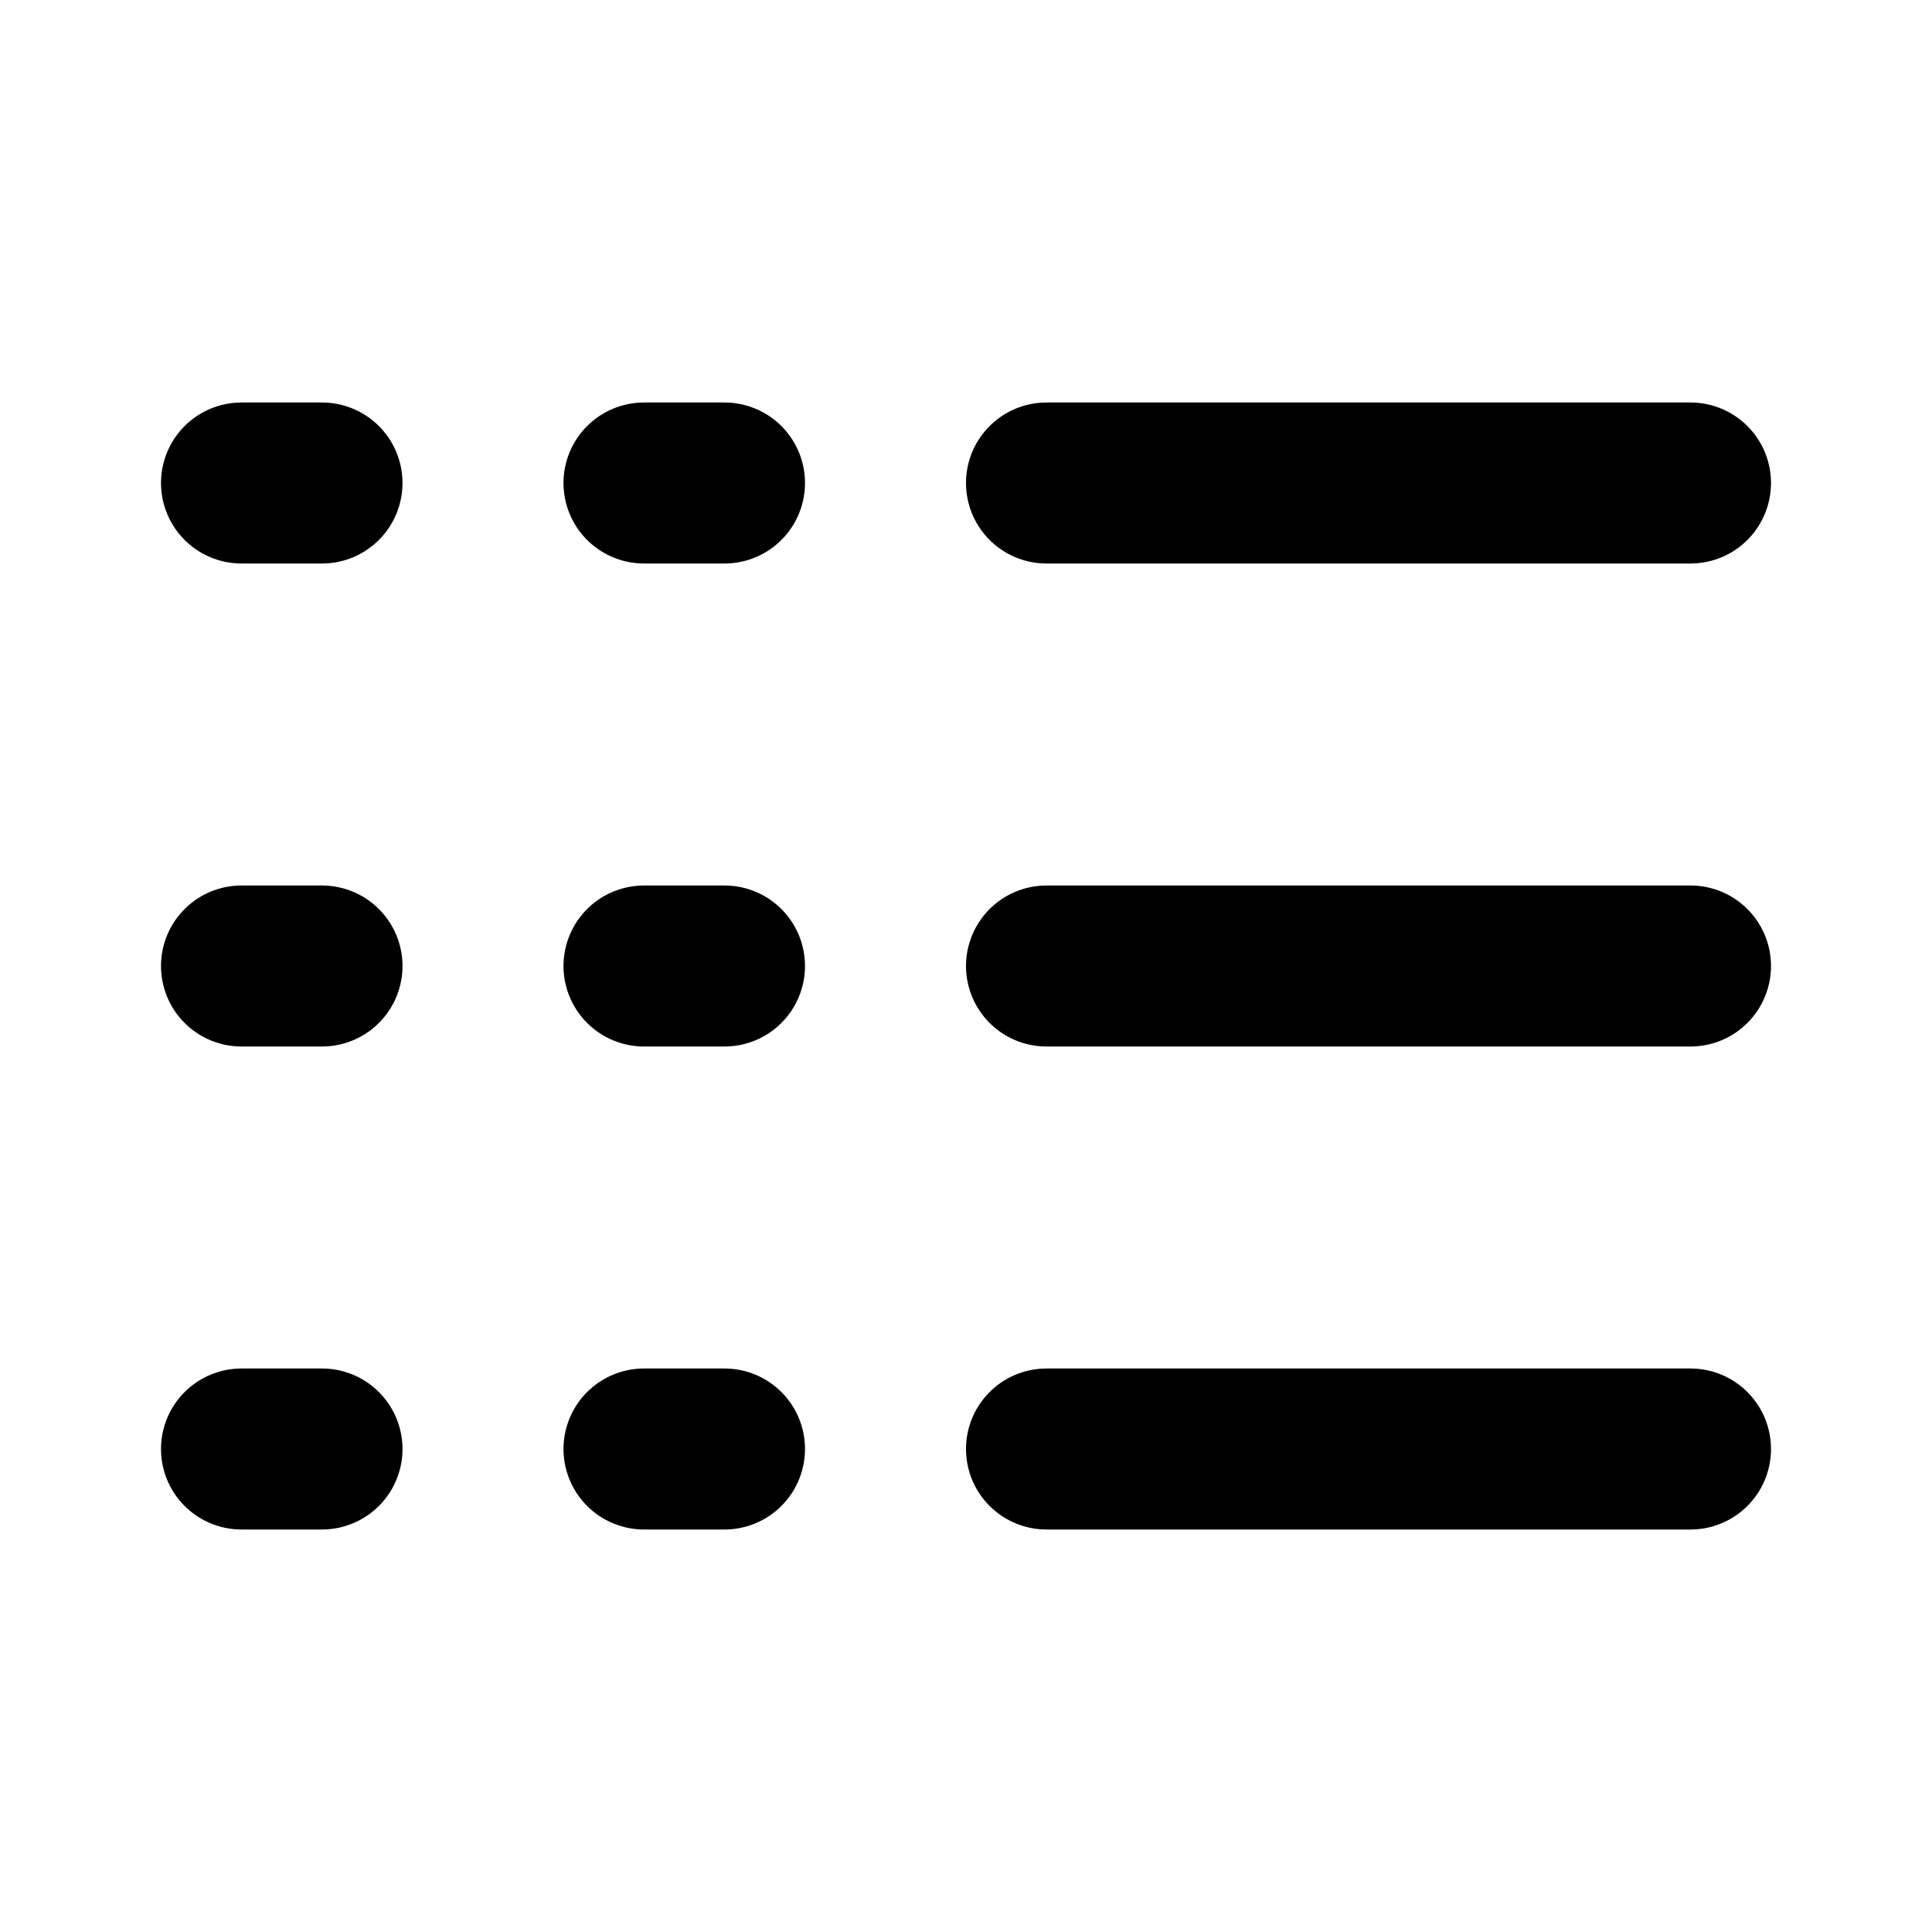
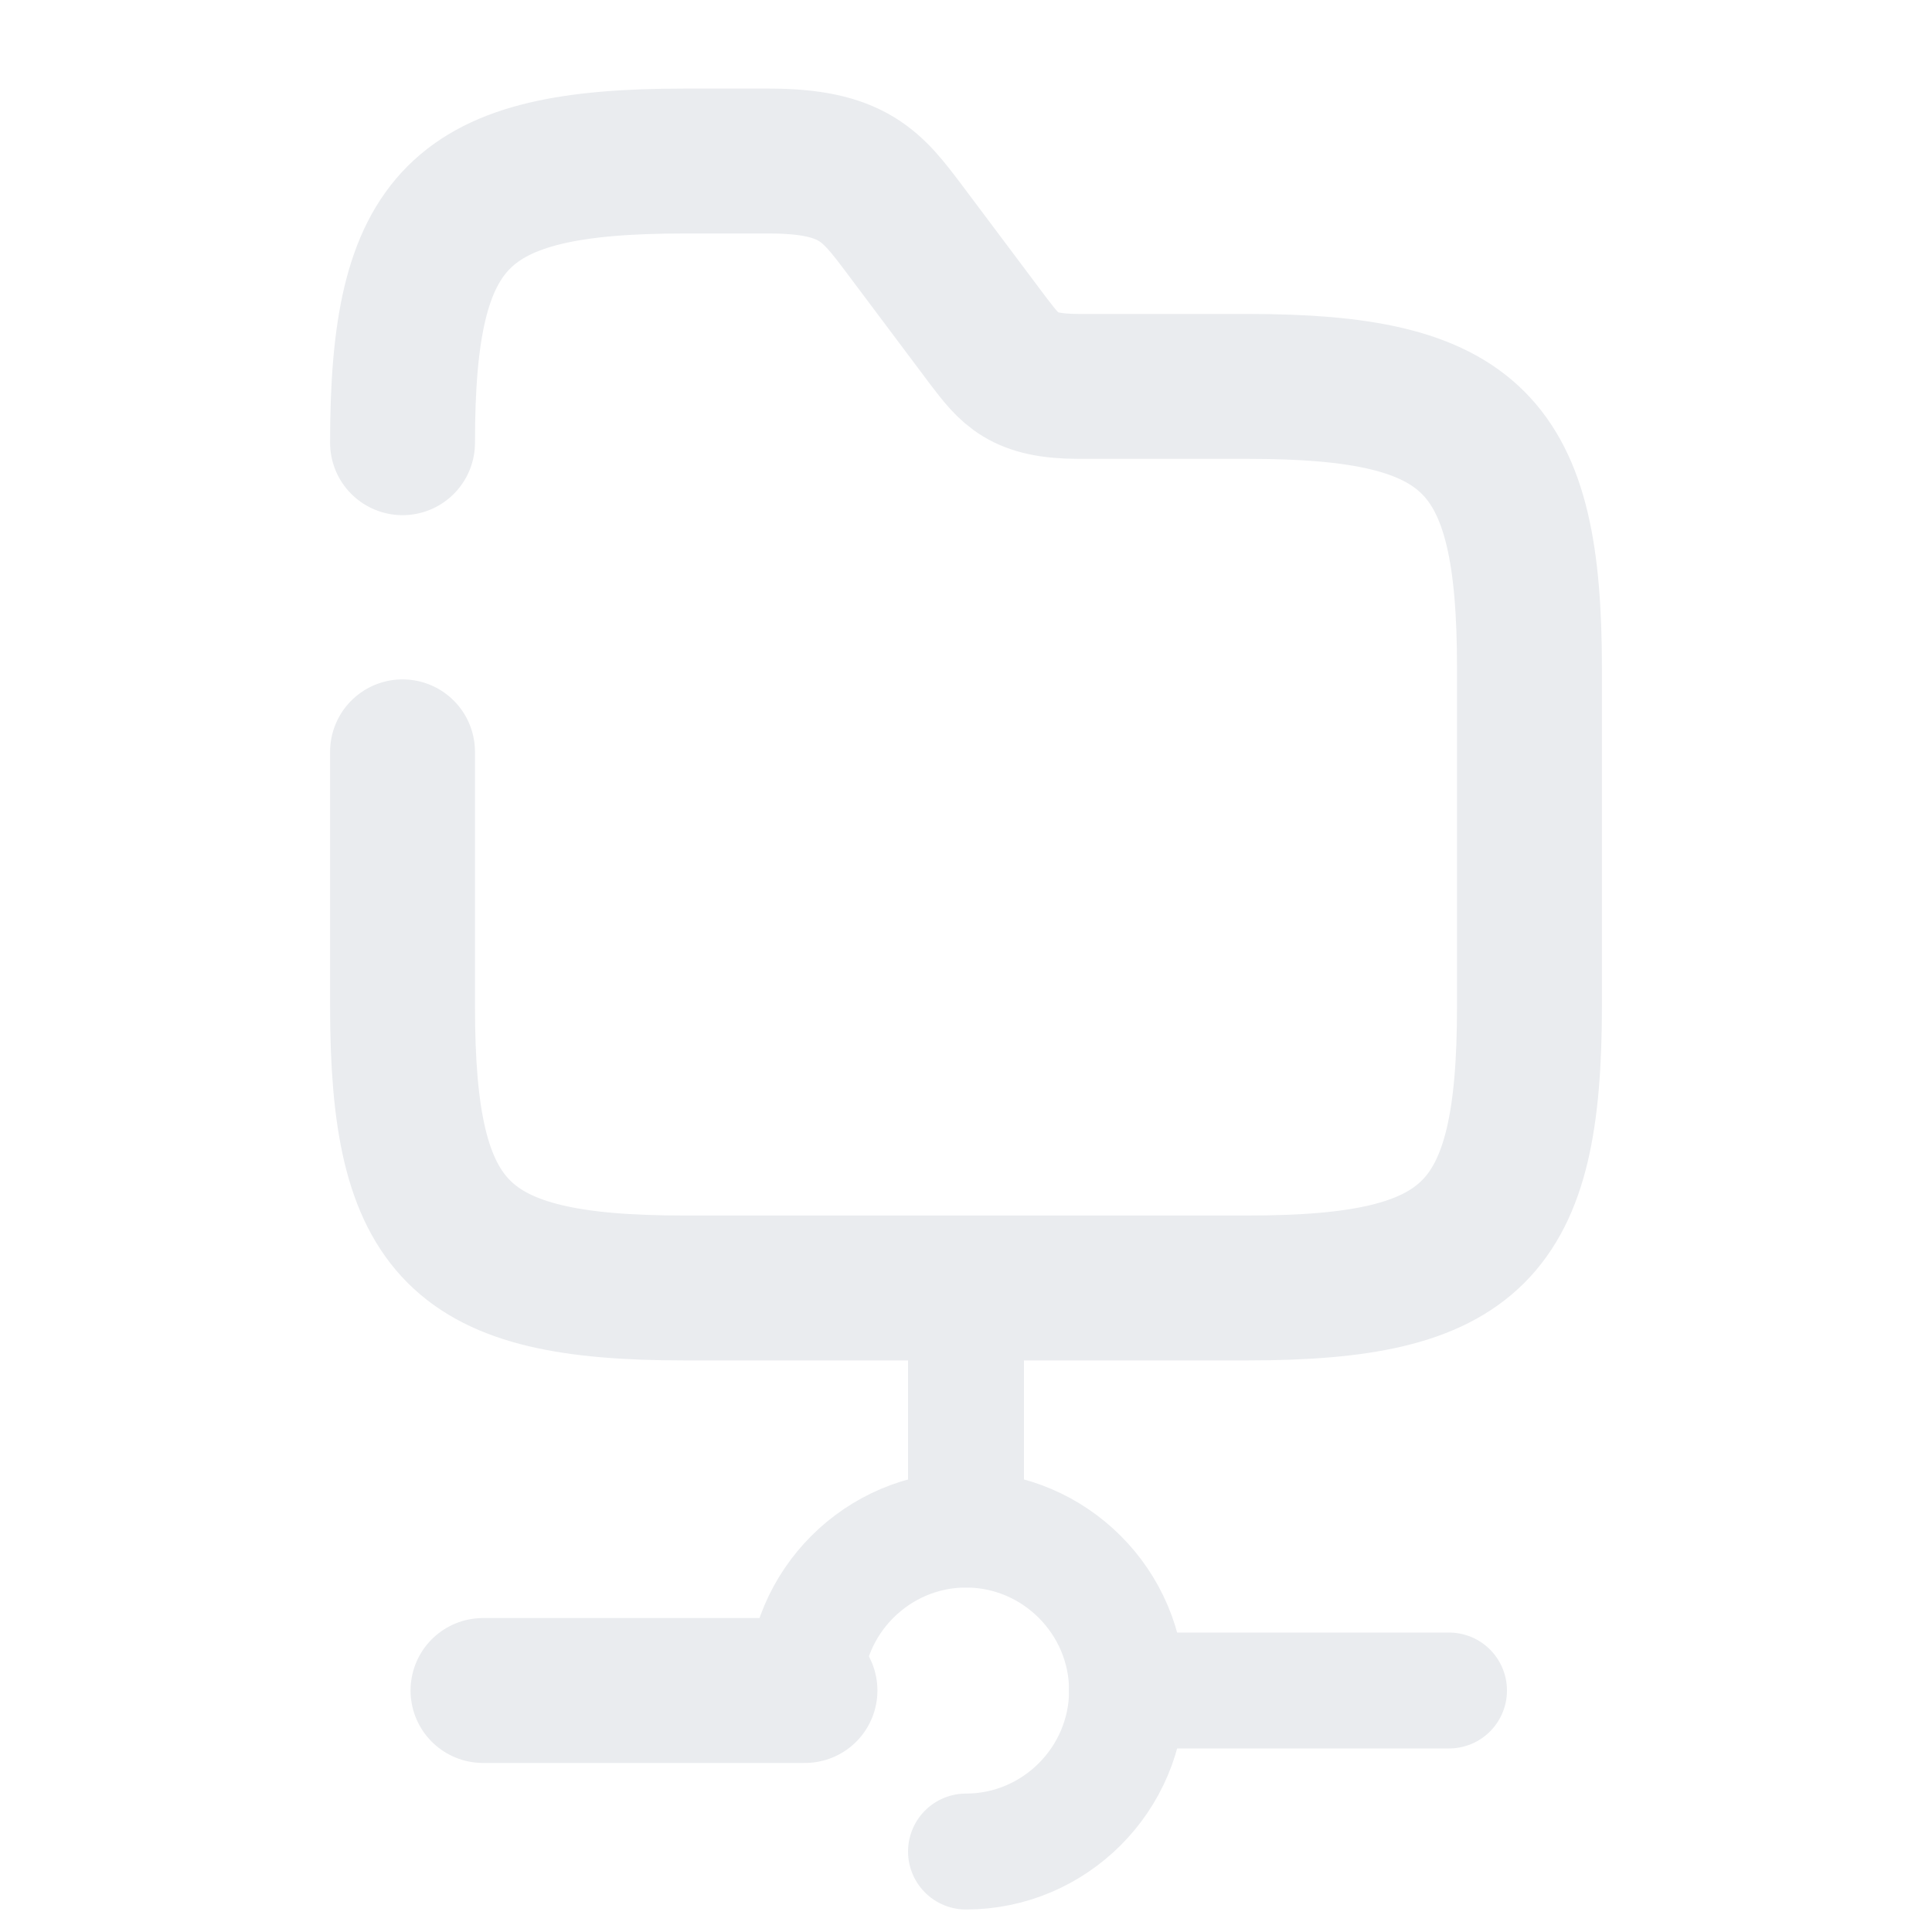
- <svg xmlns="http://www.w3.org/2000/svg" width="24" height="24" viewBox="0 0 24 24" fill="none" stroke="currentColor" stroke-width="2" stroke-linecap="round" stroke-linejoin="round" class="lucide lucide-logs">
-   <path d="M13 12h8" />
-   <path d="M13 18h8" />
-   <path d="M13 6h8" />
-   <path d="M3 12h1" />
-   <path d="M3 18h1" />
-   <path d="M3 6h1" />
-   <path d="M8 12h1" />
-   <path d="M8 18h1" />
-   <path d="M8 6h1" />
+ <svg xmlns="http://www.w3.org/2000/svg" width="20" height="20" viewBox="0 0 20 20" fill="none">
+   <path d="M10 13.334V15.834" stroke="#EAECEF" stroke-width="1.2" stroke-miterlimit="10" stroke-linecap="round" stroke-linejoin="round" />
+   <path d="M8.334 17.5C8.334 16.584 9.084 15.834 10 15.834C10.917 15.834 11.667 16.584 11.667 17.5C11.667 18.417 10.917 19.167 10 19.167" stroke="#EAECEF" stroke-width="1.2" stroke-miterlimit="10" stroke-linecap="round" stroke-linejoin="round" />
+   <path d="M15 17.5H11.666" stroke="#EAECEF" stroke-width="1.2" stroke-miterlimit="10" stroke-linecap="round" stroke-linejoin="round" />
+   <path d="M8.333 17.5H5" stroke="#EAECEF" stroke-width="1.5" stroke-miterlimit="10" stroke-linecap="round" stroke-linejoin="round" />
+   <path d="M4.167 4.583C4.167 2.25 4.75 1.667 7.083 1.667H7.958C8.833 1.667 9.025 1.925 9.358 2.366L10.233 3.533C10.458 3.825 10.583 4 11.166 4H12.916C15.25 4 15.833 4.583 15.833 6.917V10.416C15.833 12.75 15.25 13.333 12.916 13.333H7.083C4.75 13.333 4.167 12.75 4.167 10.416V7.783" stroke="#EAECEF" stroke-width="1.5" stroke-miterlimit="10" stroke-linecap="round" stroke-linejoin="round" />
</svg>
